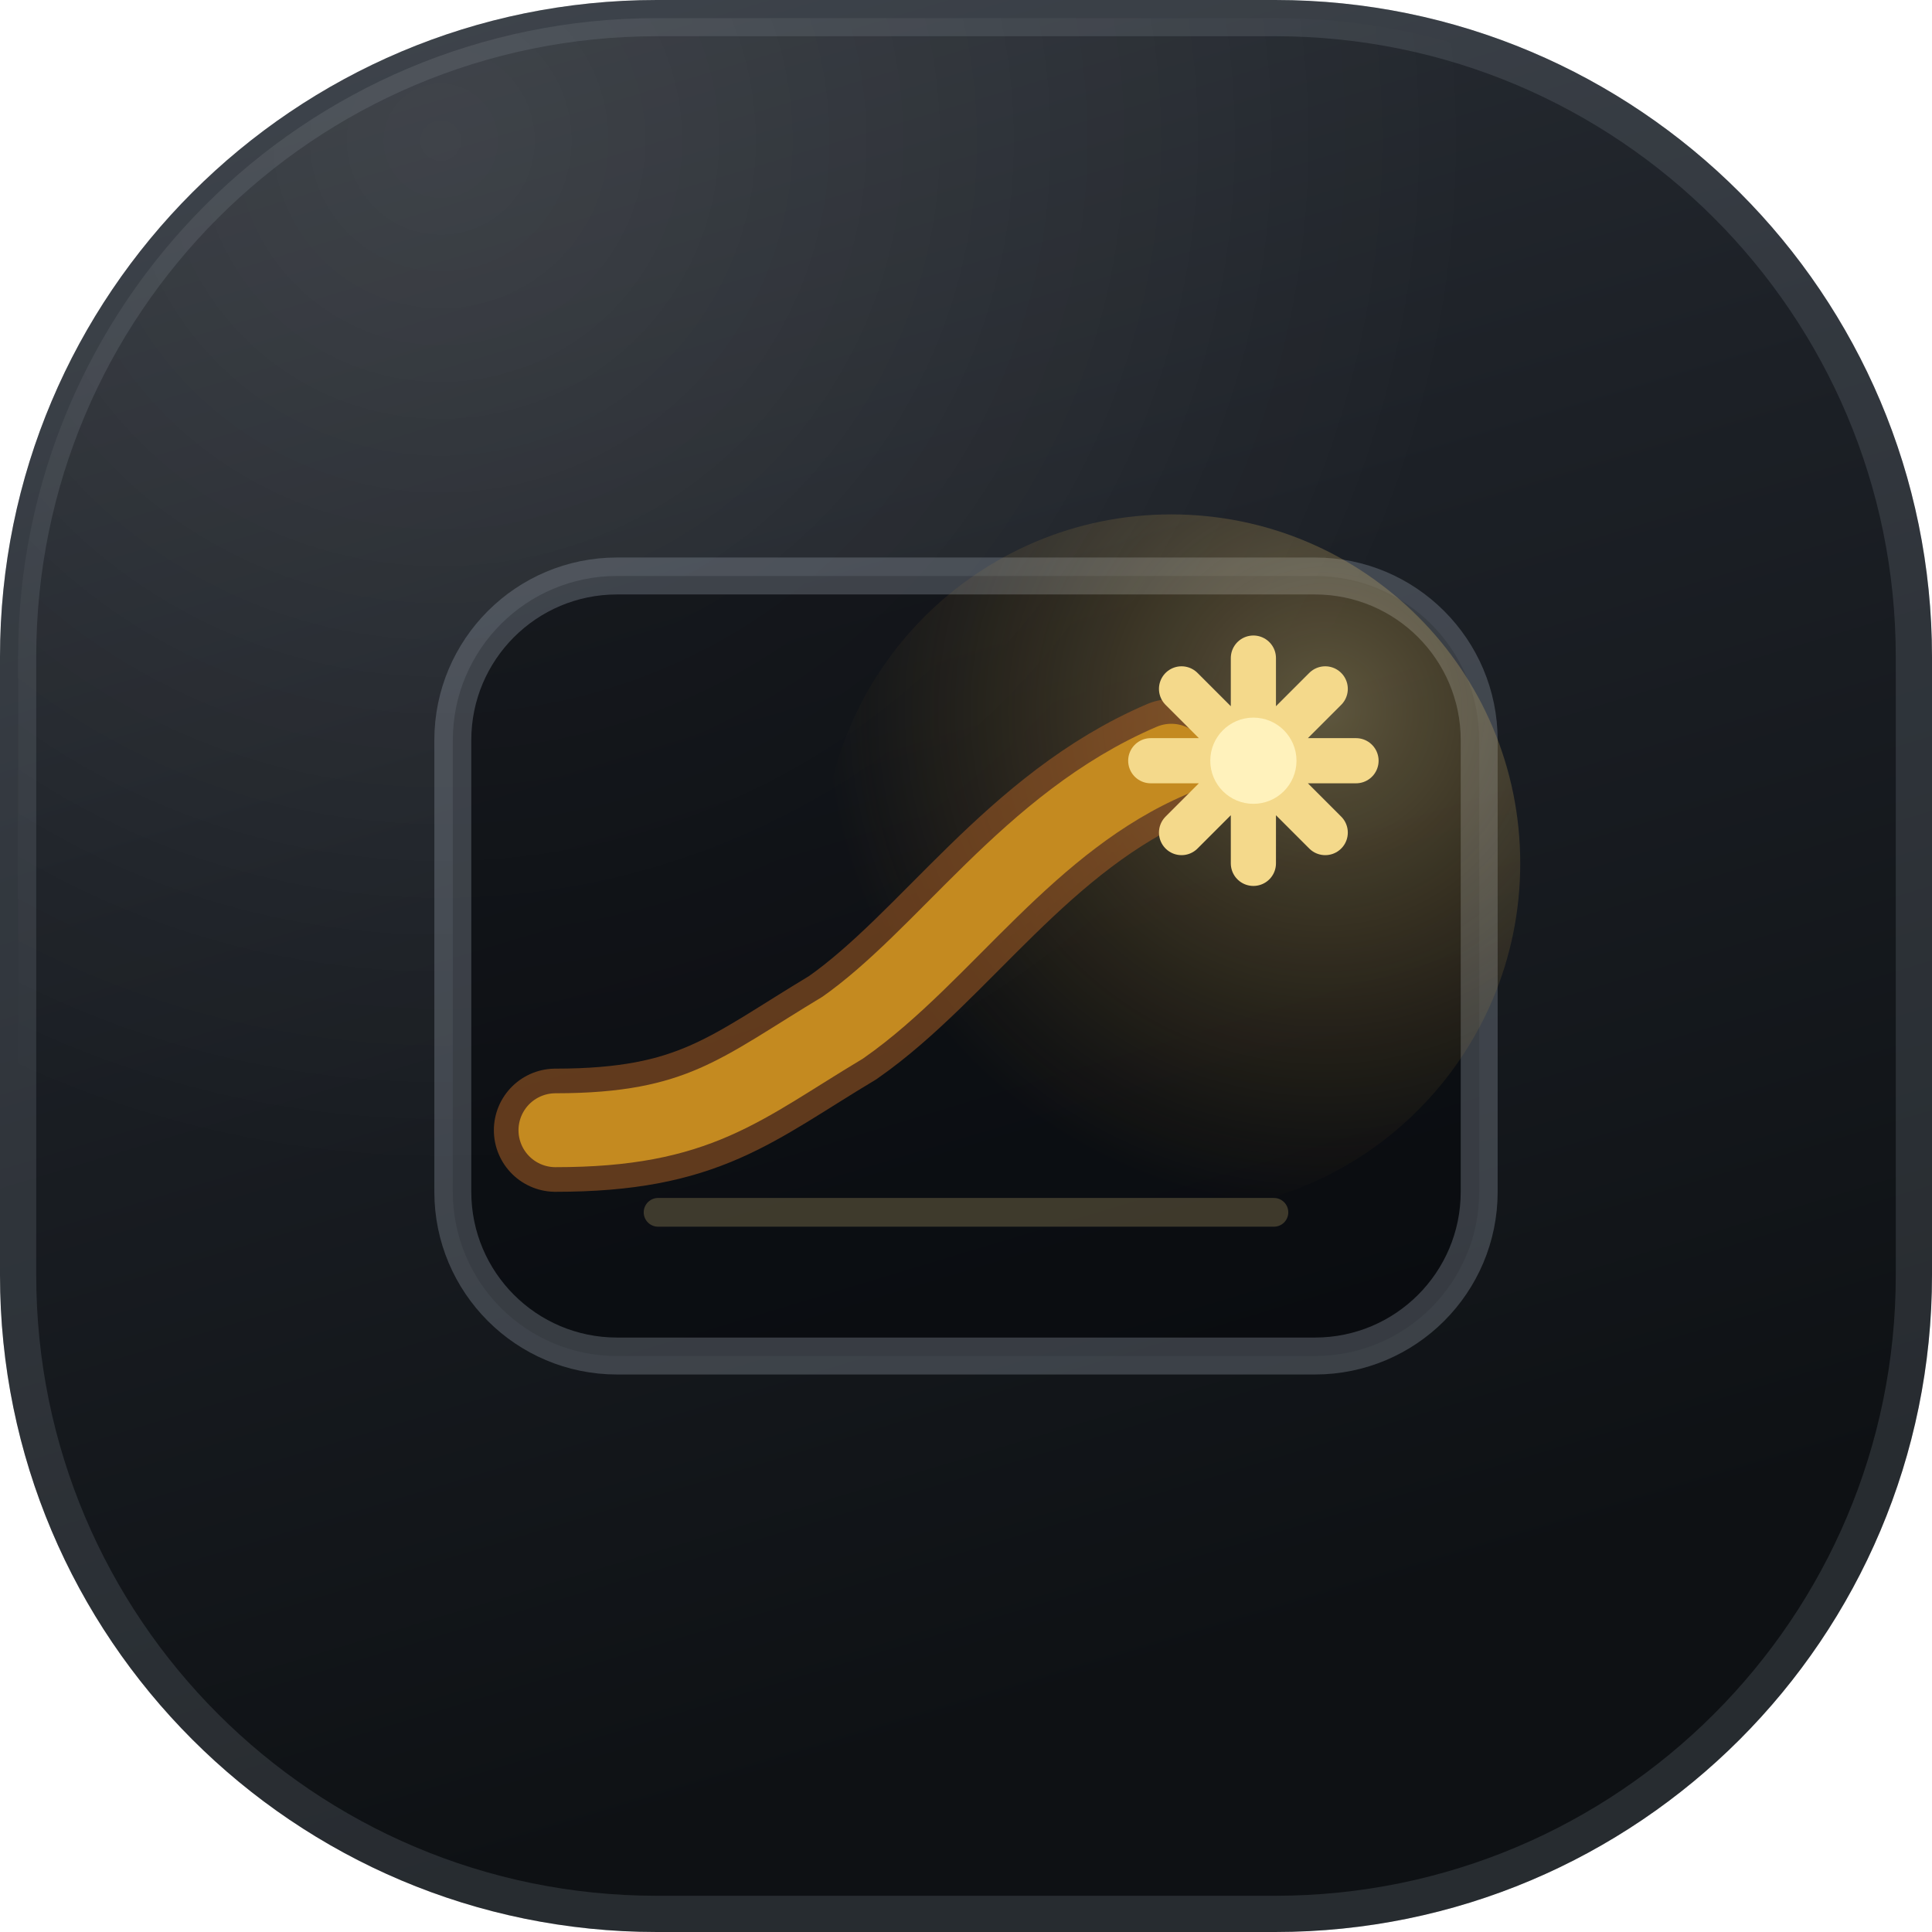
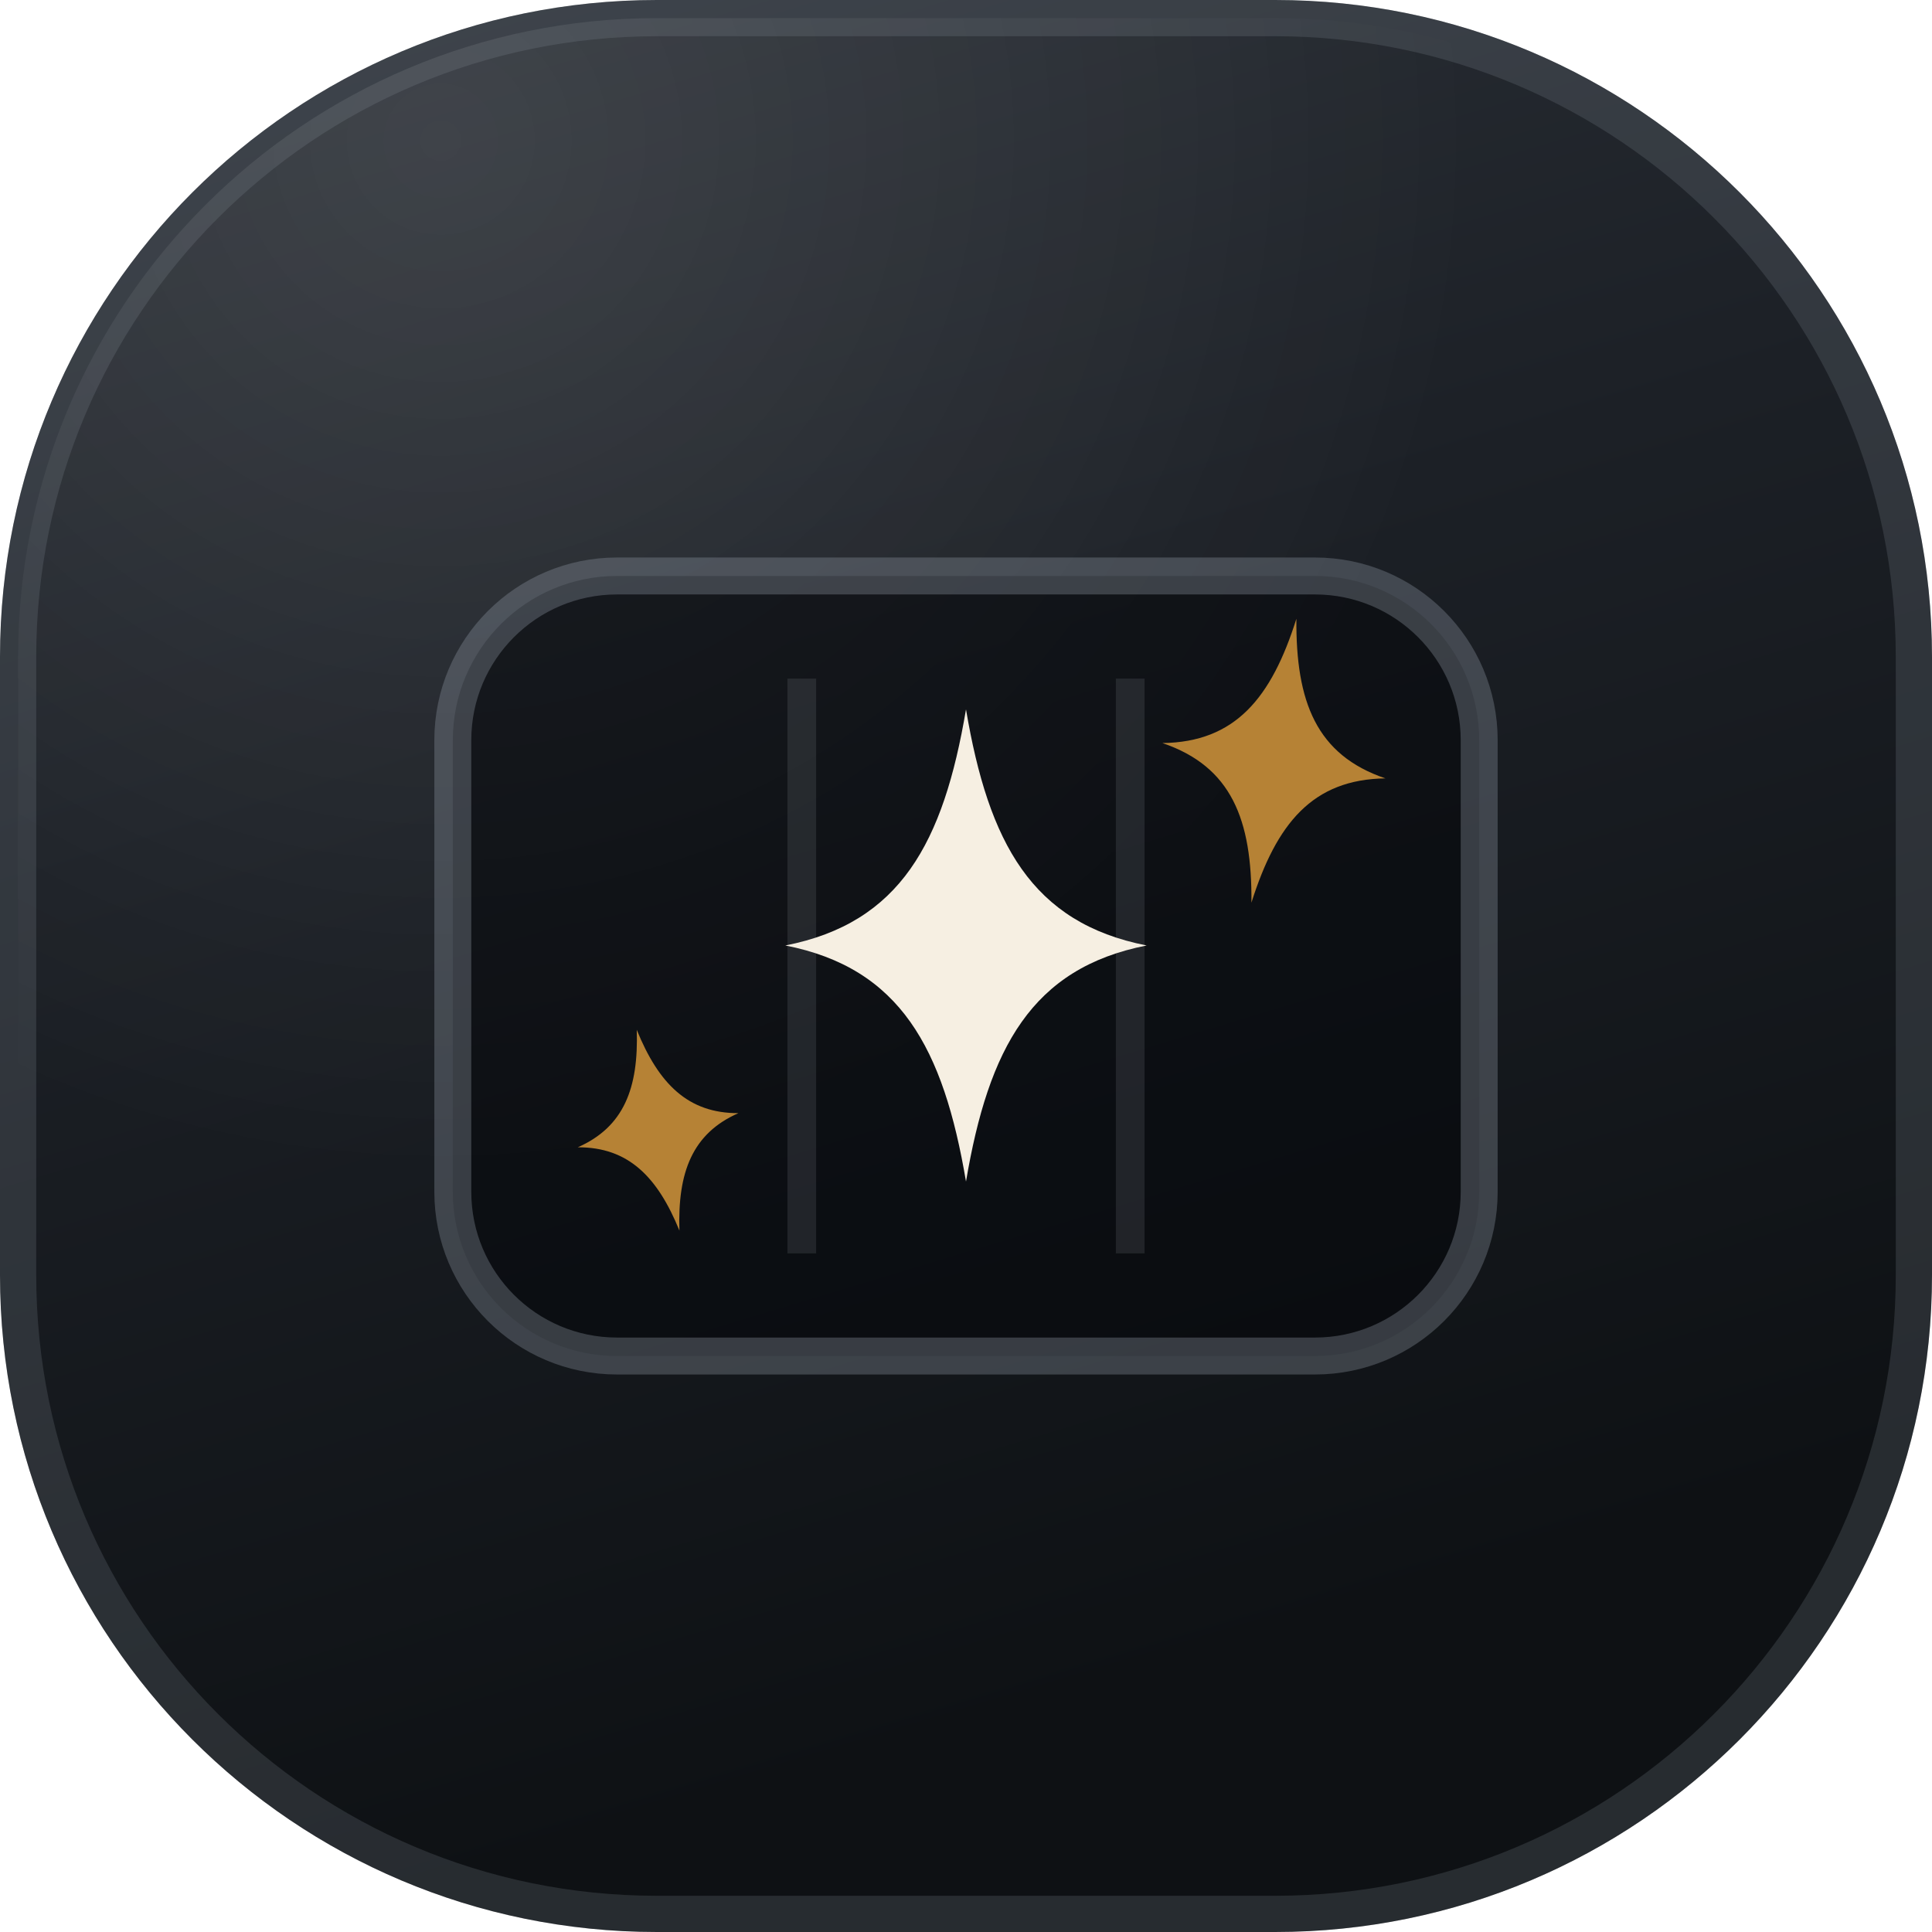
<svg xmlns="http://www.w3.org/2000/svg" width="64" height="64" viewBox="0 0 64 64">
  <defs>
    <linearGradient id="ch" x1="0" y1="0" x2="0.29" y2="0.96">
      <stop offset="0" stop-color="#2C3138" />
      <stop offset="0.45" stop-color="#1C2026" />
      <stop offset="1" stop-color="#0E1114" />
    </linearGradient>
    <radialGradient id="hl" cx="0.22" cy="0.06" r="0.95">
      <stop offset="0" stop-color="#FFFFFF" stop-opacity="0.11" />
      <stop offset="0.58" stop-color="#FFFFFF" stop-opacity="0" />
    </radialGradient>
-     <radialGradient id="glow" cx="0.72" cy="0.28" r="0.72">
-       <stop offset="0" stop-color="#F4D98B" stop-opacity=".35" />
-       <stop offset="1" stop-color="#C48A20" stop-opacity="0" />
-     </radialGradient>
  </defs>
  <rect x="0" y="0" width="64" height="64" rx="21.76" fill="url(#ch)" />
  <rect x="0.6" y="0.6" width="62.8" height="62.8" rx="21.16" fill="url(#hl)" stroke="#8C96A2" stroke-opacity="0.2" stroke-width="1.2" />
  <g transform="translate(32,32) scale(0.68) translate(-32,-32)">
    <rect x="7" y="13" width="50" height="38" rx="8" fill="#04060A" fill-opacity=".55" stroke="#96A0AC" stroke-opacity=".32" stroke-width="1.8" />
-     <circle cx="42" cy="27" r="17" fill="url(#glow)" />
-     <path d="M12 40C19 40 21 38 26 35C31 31.5 35 25 42 22" fill="none" stroke="#A55E26" stroke-opacity=".55" stroke-width="6" stroke-linecap="round" />
-     <path d="M12 40C19 40 21 38 26 35C31 31.5 35 25 42 22" fill="none" stroke="#C48A20" stroke-width="3.6" stroke-linecap="round" />
-     <path d="M17 44H47" fill="none" stroke="#F4D98B" stroke-opacity=".22" stroke-width="1.4" stroke-linecap="round" />
-     <path d="M46 17V27M41 22H51M42.5 18.5L49.5 25.5M49.5 18.5L42.5 25.5" fill="none" stroke="#F4D98B" stroke-width="2.2" stroke-linecap="round" />
-     <circle cx="46" cy="22" r="2.1" fill="#FFF2BC" />
+     <path d="M24 18V46M40 18V46" fill="none" stroke="#C6CED6" stroke-opacity=".12" stroke-width="1.4" />
+     <path d="M32 19.5C33.1 26 35.2 29.9 40.8 31C35.2 32.1 33.1 36 32 42.5C30.9 36 28.8 32.1 23.2 31C28.8 29.9 30.9 26 32 19.5Z" fill="#F6EFE2" />
+     <path d="M47 15C47.6 19 49 21.4 52.5 22C49 22.6 47.6 25 47 29C46.4 25 45 22.6 41.5 22C45 21.4 46.4 19 47 15Z" fill="#B68235" transform="rotate(9 47 22)" />
+     <path d="M17 35C17.5 37.8 18.6 39.5 21 40C18.6 40.5 17.5 42.2 17 45C16.5 42.2 15.4 40.5 13 40C15.4 39.5 16.5 37.8 17 35Z" fill="#B68235" transform="rotate(-12 17 40)" />
  </g>
</svg>
